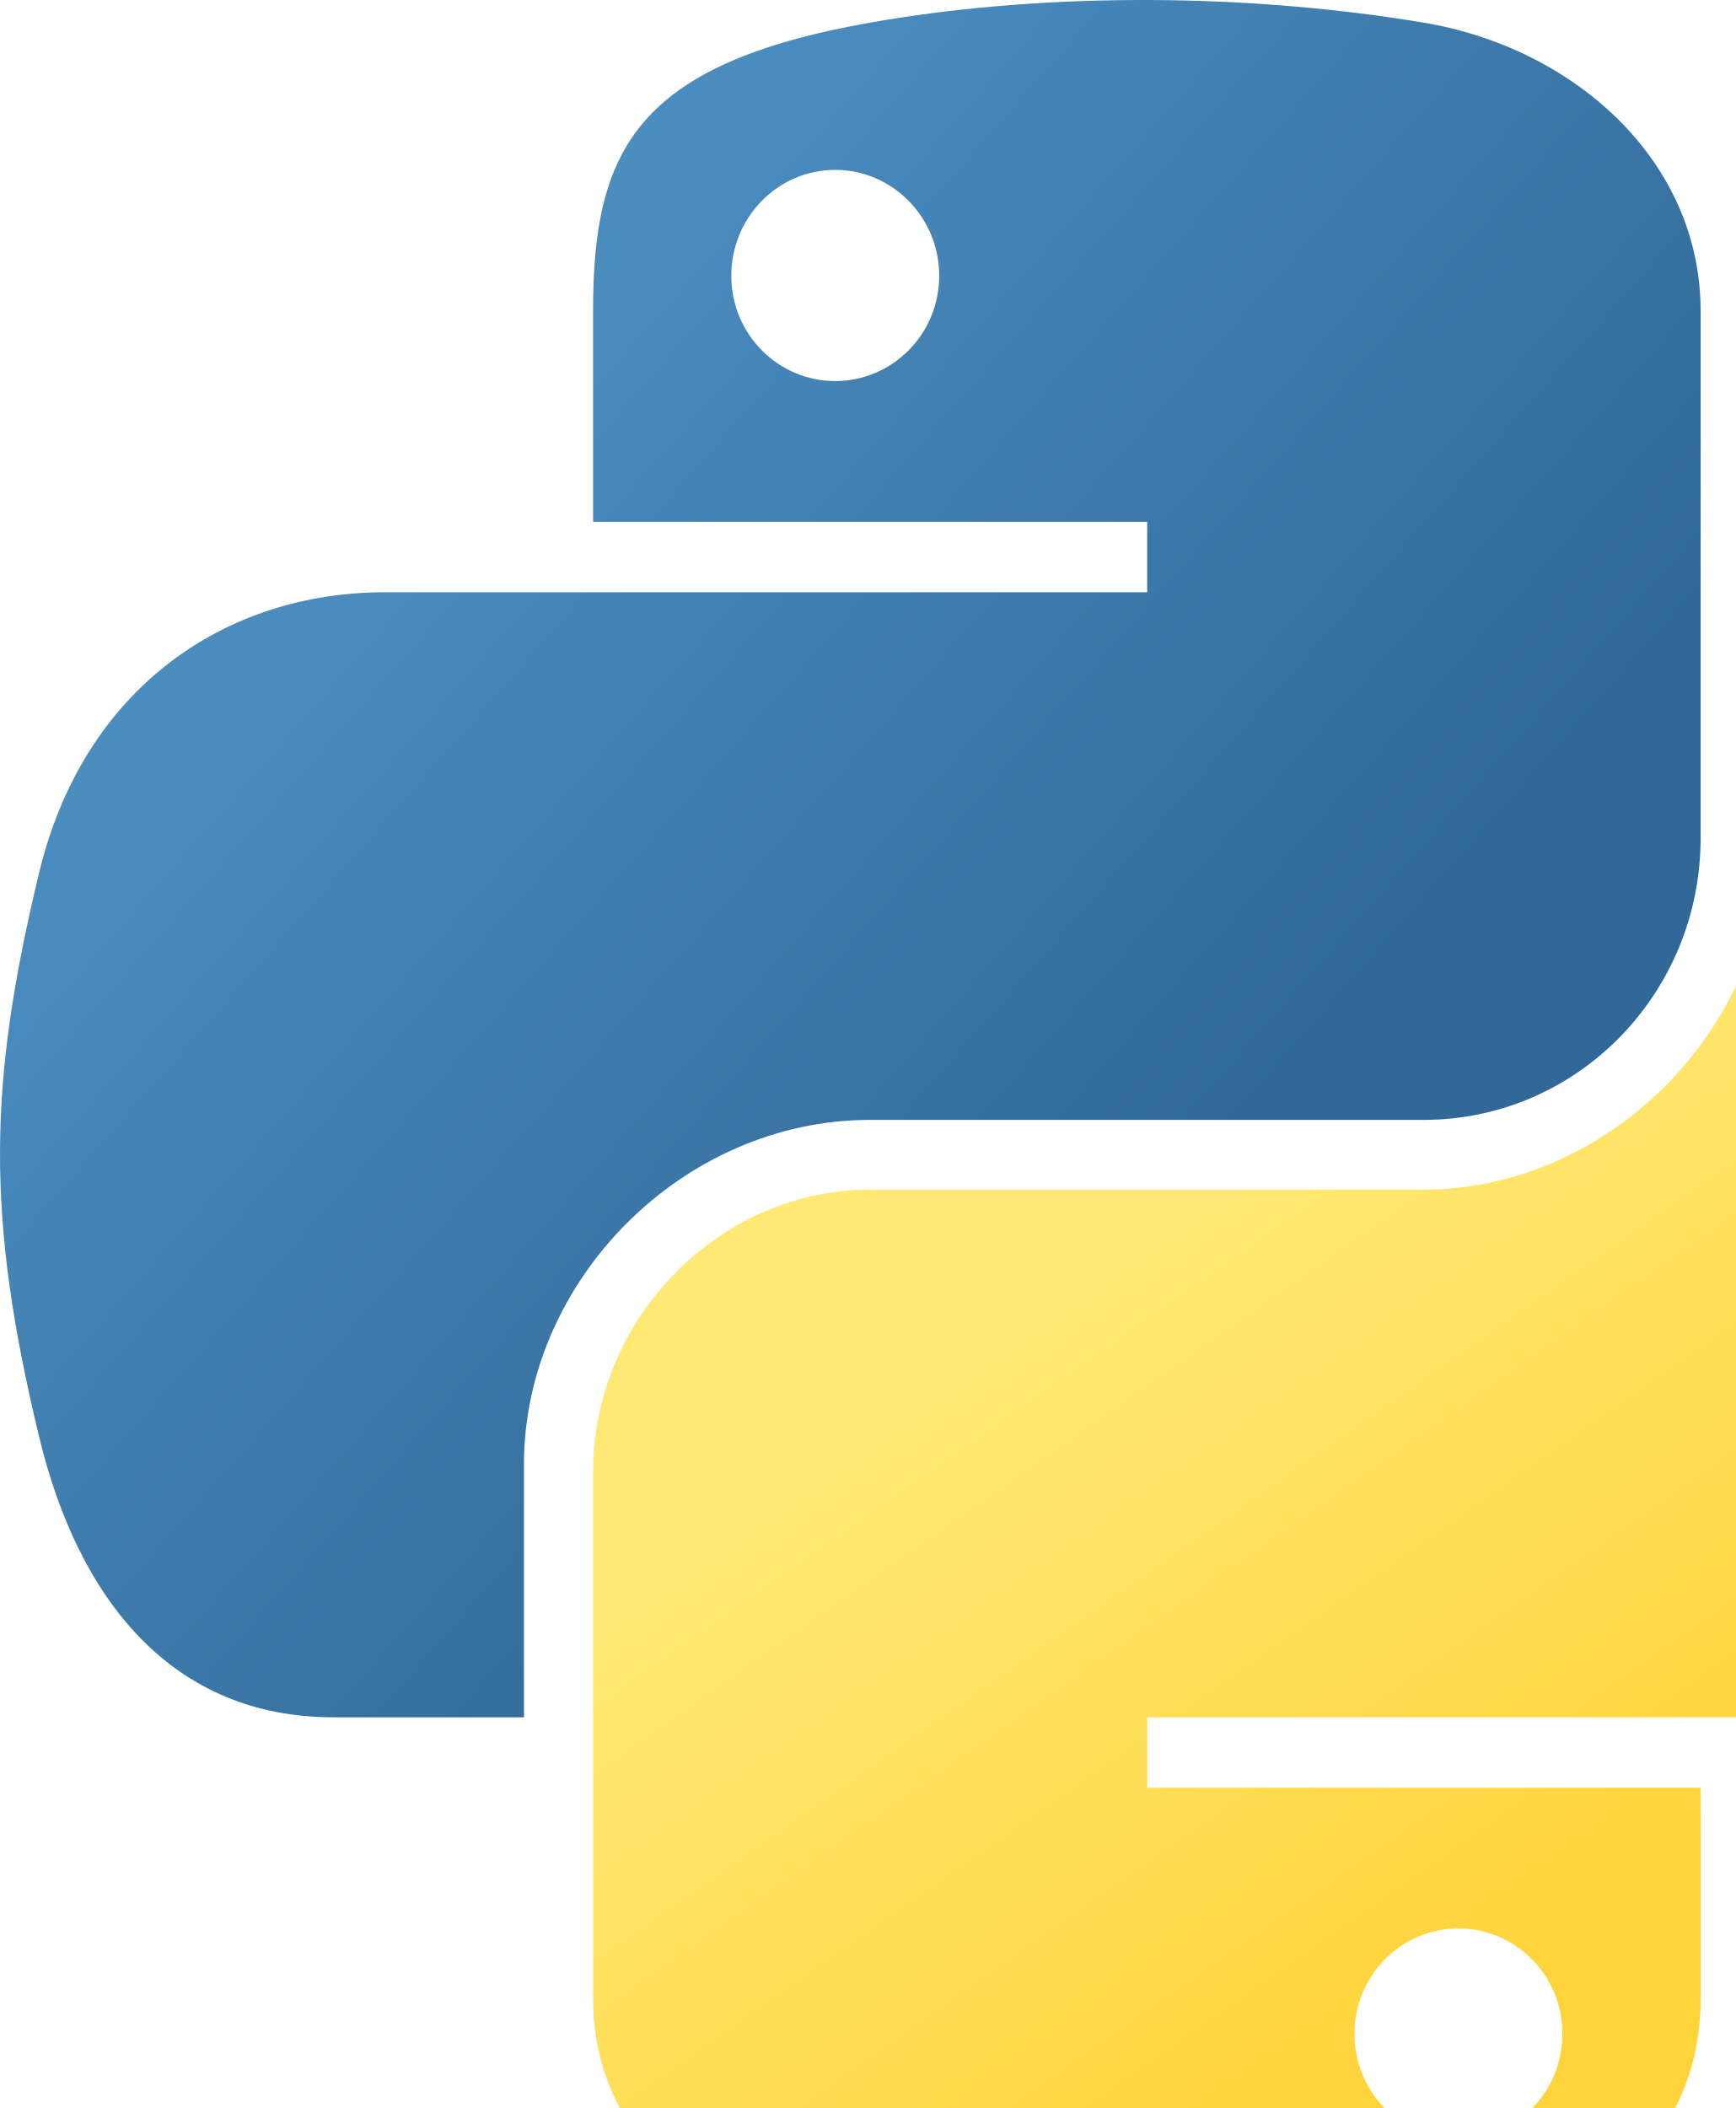
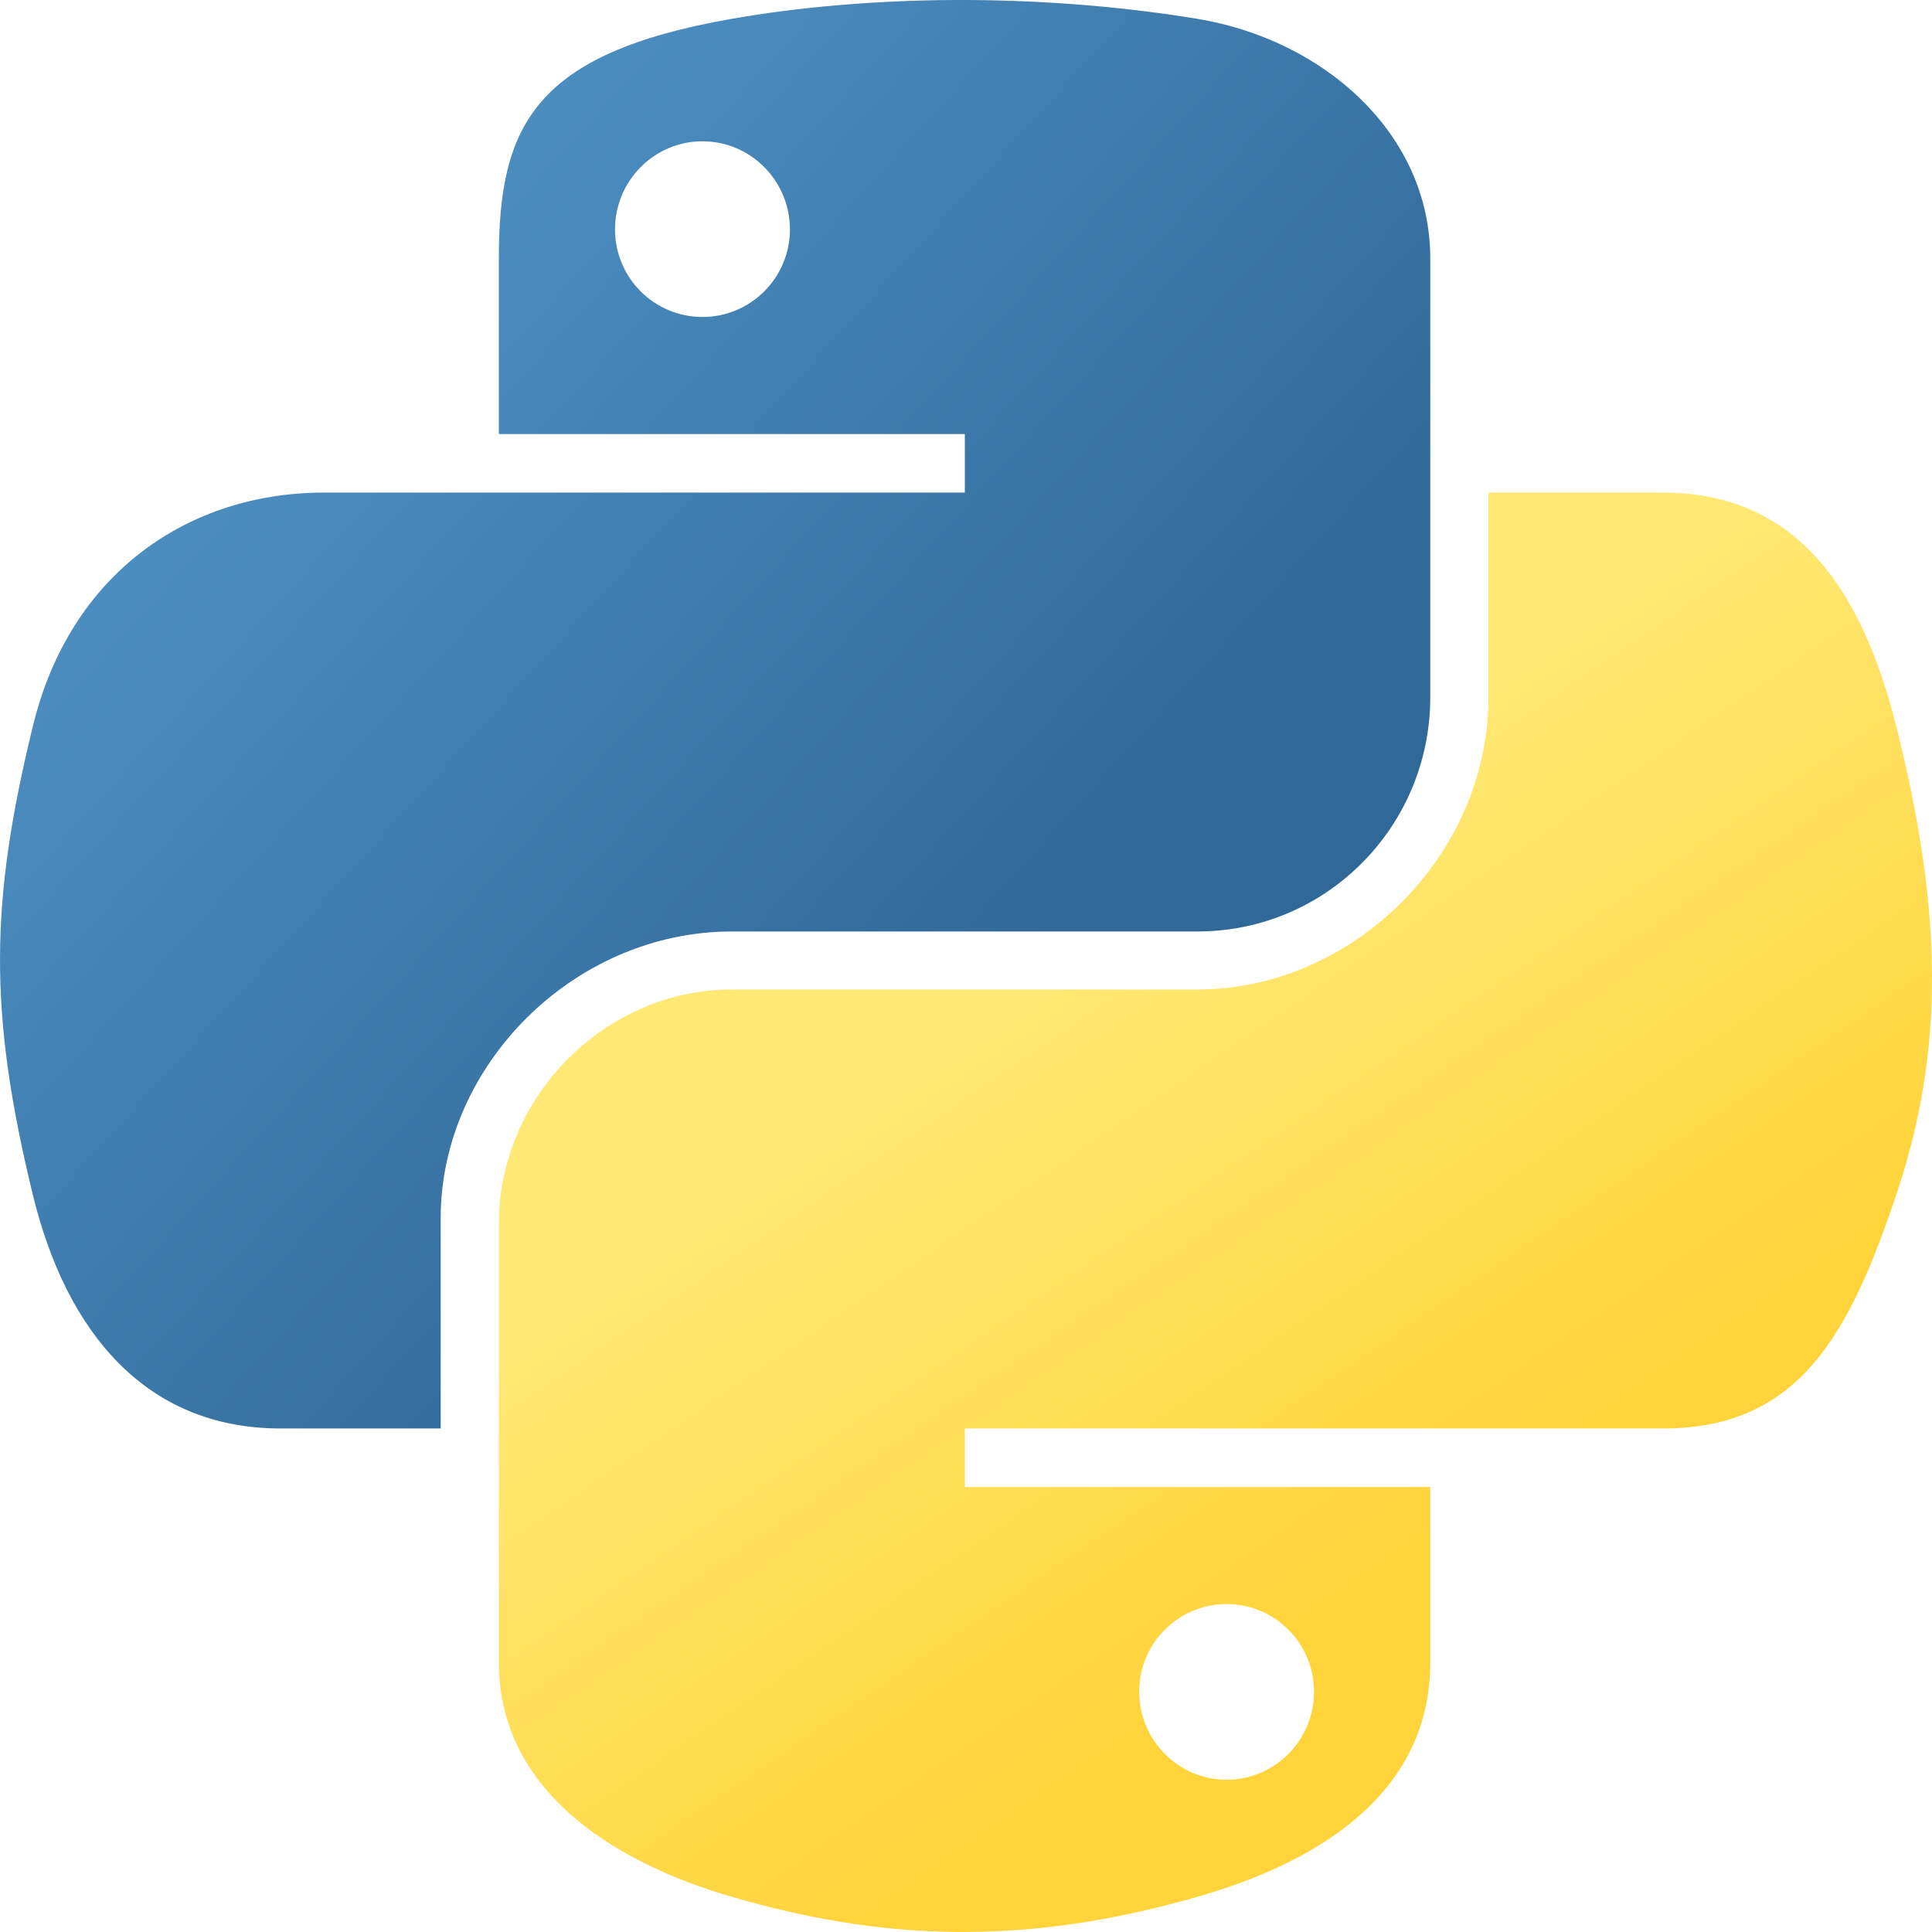
- <svg xmlns="http://www.w3.org/2000/svg" width="100%" height="100%" viewBox="0 0 84 102" version="1.1" xml:space="preserve" style="fill-rule:evenodd;clip-rule:evenodd;stroke-linejoin:round;stroke-miterlimit:2;">
-   <path id="path1948" d="M54.919,0.001c-4.584,0.021 -8.961,0.412 -12.813,1.094c-11.346,2.004 -13.406,6.2 -13.406,13.937l0,10.219l26.813,-0l-0,3.406l-36.875,0c-7.793,0 -14.616,4.684 -16.75,13.594c-2.462,10.213 -2.571,16.586 -0,27.25c1.905,7.938 6.457,13.594 14.25,13.594l9.218,-0l0,-12.25c0,-8.85 7.657,-16.657 16.75,-16.657l26.782,0c7.454,0 13.406,-6.138 13.406,-13.625l-0,-25.531c-0,-7.266 -6.13,-12.725 -13.406,-13.937c-4.606,-0.767 -9.386,-1.115 -13.969,-1.094Zm-14.5,8.219c2.769,-0 5.031,2.298 5.031,5.125c0,2.816 -2.262,5.093 -5.031,5.093c-2.78,0 -5.031,-2.277 -5.031,-5.093c-0,-2.827 2.251,-5.125 5.031,-5.125Z" style="fill:url(#_Linear1);fill-rule:nonzero;" />
-   <path id="path1950" d="M85.638,28.657l-0,11.906c-0,9.231 -7.826,17 -16.75,17l-26.782,0c-7.336,0 -13.406,6.279 -13.406,13.625l0,25.532c0,7.266 6.319,11.54 13.406,13.625c8.488,2.495 16.627,2.946 26.782,-0c6.75,-1.955 13.406,-5.888 13.406,-13.625l-0,-10.219l-26.781,-0l-0,-3.406l40.187,-0c7.792,-0 10.696,-5.436 13.406,-13.594c2.8,-8.399 2.68,-16.476 0,-27.25c-1.926,-7.758 -5.604,-13.594 -13.406,-13.594l-10.062,0Zm-15.063,64.656c2.78,0 5.031,2.278 5.031,5.094c0,2.827 -2.251,5.125 -5.031,5.125c-2.77,0 -5.031,-2.298 -5.031,-5.125c-0,-2.816 2.261,-5.094 5.031,-5.094Z" style="fill:url(#_Linear2);fill-rule:nonzero;" />
+ <svg xmlns="http://www.w3.org/2000/svg" width="30px" height="30px" version="1.1" xml:space="preserve" style="fill-rule:evenodd;clip-rule:evenodd;stroke-linejoin:round;stroke-miterlimit:2;">
+   <path id="yellow" d="M23.112,7.649L23.112,10.827C23.112,13.292 21,15.365 18.591,15.365L11.364,15.365C9.384,15.365 7.746,17.041 7.746,19.002L7.746,25.818C7.746,27.757 9.451,28.898 11.364,29.454C13.654,30.12 15.851,30.241 18.591,29.454C20.413,28.933 22.209,27.883 22.209,25.818L22.209,23.09L14.982,23.09L14.982,22.181L25.827,22.181C27.93,22.181 28.714,20.73 29.445,18.552C30.201,16.31 30.169,14.154 29.445,11.278C28.926,9.207 27.933,7.649 25.827,7.649L23.112,7.649ZM19.047,24.908C19.797,24.908 20.404,25.516 20.404,26.268C20.404,27.022 19.797,27.636 19.047,27.636C18.299,27.636 17.689,27.022 17.689,26.268C17.689,25.516 18.299,24.908 19.047,24.908Z" style="fill:url(#_Linear1);fill-rule:nonzero;" />
+   <path id="blue" d="M14.821,0C13.584,0.006 12.403,0.11 11.364,0.292C8.301,0.827 7.746,1.947 7.746,4.012L7.746,6.74L14.982,6.74L14.982,7.649L5.03,7.649C2.927,7.649 1.085,8.9 0.51,11.278C-0.155,14.004 -0.184,15.705 0.51,18.552C1.024,20.671 2.252,22.181 4.355,22.181L6.843,22.181L6.843,18.911C6.843,16.548 8.91,14.464 11.364,14.464L18.591,14.464C20.603,14.464 22.209,12.826 22.209,10.827L22.209,4.012C22.209,2.073 20.555,0.616 18.591,0.292C17.348,0.088 16.058,-0.005 14.821,0ZM10.908,2.194C11.656,2.194 12.266,2.808 12.266,3.562C12.266,4.314 11.656,4.922 10.908,4.922C10.158,4.922 9.55,4.314 9.55,3.562C9.55,2.808 10.158,2.194 10.908,2.194Z" style="fill:url(#_Linear2);fill-rule:nonzero;" />
+   <g id="Layer1">
+     </g>
  <defs>
-     <linearGradient id="_Linear1" x1="0" y1="0" x2="1" y2="0" gradientUnits="userSpaceOnUse" gradientTransform="matrix(61.3261,53.2723,-53.2723,61.3261,-3.31083e-07,-2.97868e-07)">
-       <stop offset="0" style="stop-color:#5a9fd4;stop-opacity:1" />
-       <stop offset="1" style="stop-color:#306998;stop-opacity:1" />
+     <linearGradient id="_Linear1" x1="0" y1="0" x2="1" y2="0.01" gradientUnits="userSpaceOnUse" gradientTransform="matrix(-5.91019,-8.35043,8.44264,-5.84564,18.8728,26.0385)">
+       <stop offset="0" style="stop-color:rgb(255,212,59);stop-opacity:1" />
+       <stop offset="1" style="stop-color:rgb(255,232,115);stop-opacity:1" />
    </linearGradient>
-     <linearGradient id="_Linear2" x1="0" y1="0" x2="1" y2="0" gradientUnits="userSpaceOnUse" gradientTransform="matrix(-21.8995,-31.2832,31.2832,-21.8995,69.9307,97.548)">
-       <stop offset="0" style="stop-color:#ffd43b;stop-opacity:1" />
-       <stop offset="1" style="stop-color:#ffe873;stop-opacity:1" />
+     <linearGradient id="_Linear2" x1="0" y1="0" x2="1" y2="0.011" gradientUnits="userSpaceOnUse" gradientTransform="matrix(16.5506,14.22,-14.377,16.3698,3.51433e-05,2.76992e-06)">
+       <stop offset="0" style="stop-color:rgb(90,159,212);stop-opacity:1" />
+       <stop offset="1" style="stop-color:rgb(48,105,152);stop-opacity:1" />
    </linearGradient>
  </defs>
</svg>
